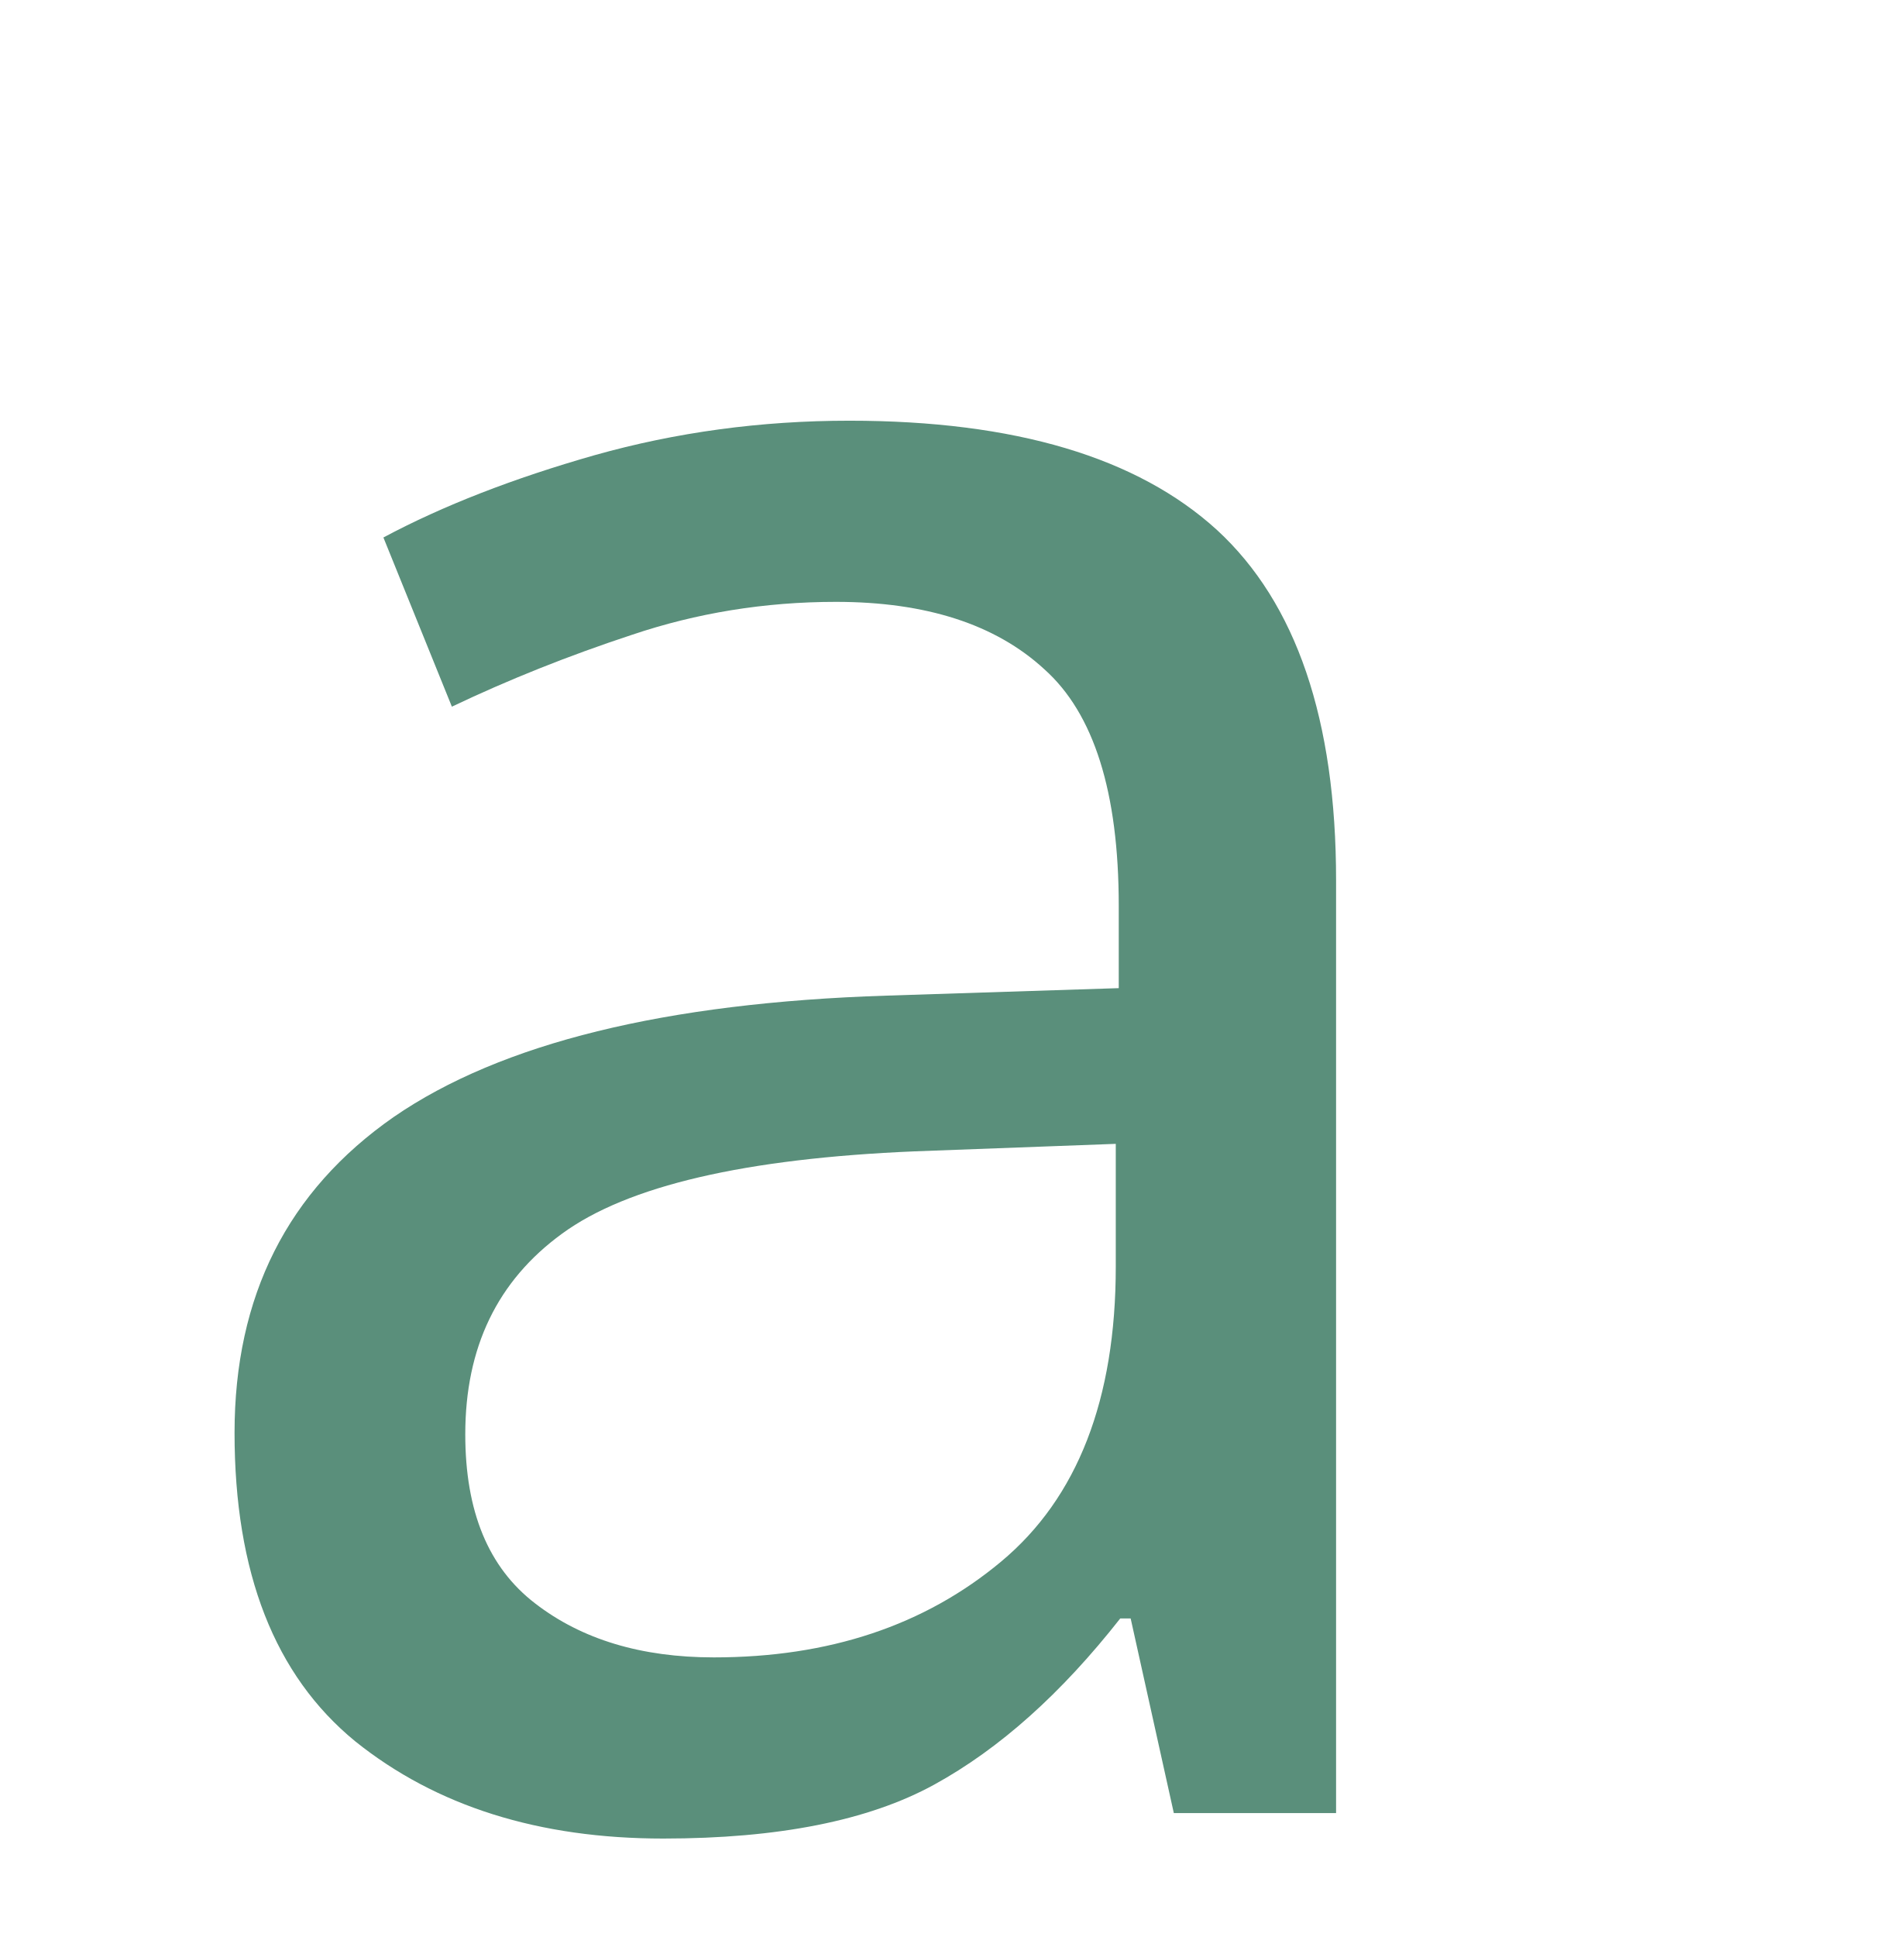
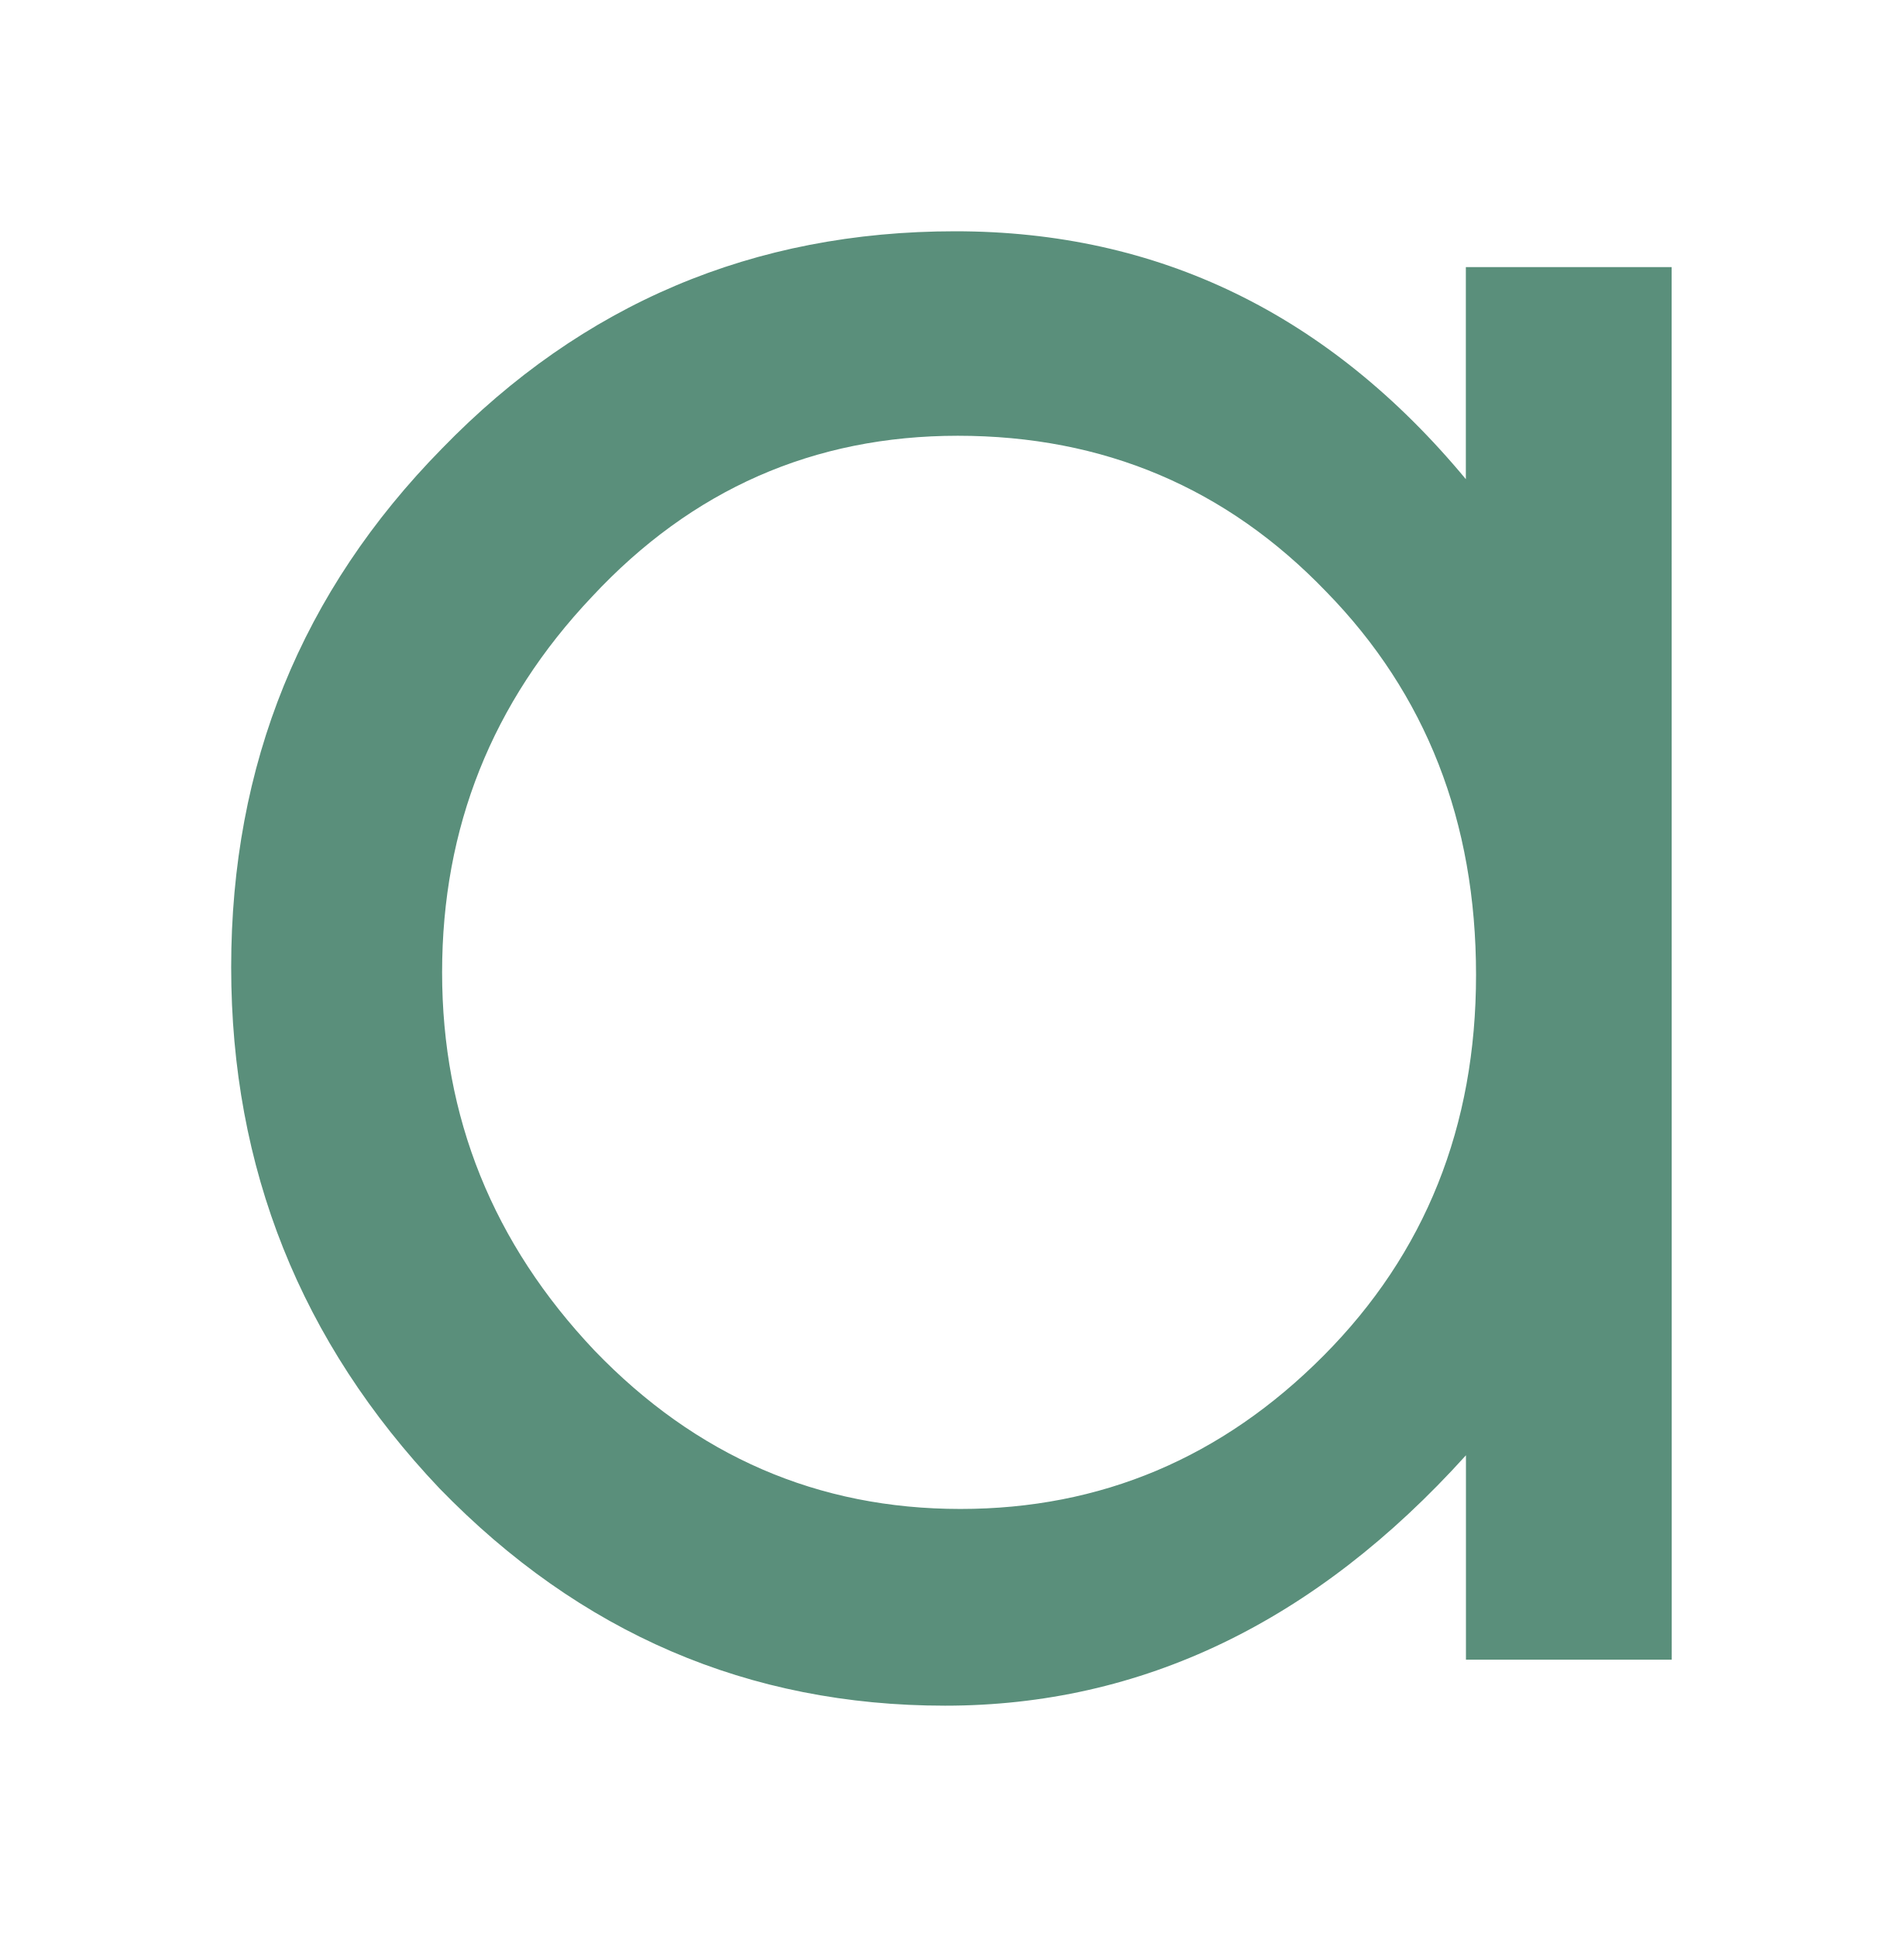
<svg xmlns="http://www.w3.org/2000/svg" xmlns:xlink="http://www.w3.org/1999/xlink" width="4.001mm" height="4.071mm" viewBox="0 0 4.001 4.071" version="1.1" id="svg1">
  <defs id="defs1">
    <linearGradient id="linearGradient14">
      <stop style="stop-color:#000000;stop-opacity:1;" offset="0" id="stop14" />
      <stop style="stop-color:#000000;stop-opacity:0;" offset="1" id="stop15" />
    </linearGradient>
    <linearGradient id="swatch12">
      <stop style="stop-color:#000000;stop-opacity:1;" offset="0" id="stop13" />
    </linearGradient>
    <rect x="123.667" y="261.604" width="85.379" height="35.371" id="rect1" />
    <linearGradient xlink:href="#linearGradient14" id="linearGradient15" x1="124.868" y1="278.844" x2="205.721" y2="278.844" gradientUnits="userSpaceOnUse" />
  </defs>
  <g id="layer1" transform="translate(-43.45992,-57.72328)">
-     <text xml:space="preserve" transform="matrix(0.2002727,0,0,0.2013873,18.93846,3.560299)" id="text1" style="font-style:normal;font-variant:normal;font-weight:normal;font-stretch:normal;font-size:26.667px;font-family:'Heiti SC';-inkscape-font-specification:'Heiti SC, Normal';font-variant-ligatures:normal;font-variant-caps:normal;font-variant-numeric:normal;font-variant-east-asian:normal;white-space:pre;shape-inside:url(#rect1);display:inline;fill:#5a8f7b;fill-opacity:1;fill-rule:nonzero">
-       <tspan x="123.668" y="287.87" id="tspan2">a</tspan>
-     </text>
+     <path d="m 139.988,286.27 h -2.16 v -2.133 q -2.373,2.613 -5.467,2.613 -3.093,0 -5.307,-2.267 -2.187,-2.293 -2.187,-5.44 0,-3.173 2.213,-5.413 2.213,-2.267 5.387,-2.267 3.2,0 5.36,2.587 v -2.213 h 2.16 z m -7.467,-1.573 q 2.213,0 3.813,-1.6 1.6,-1.6 1.6,-3.973 0,-2.4 -1.573,-4 -1.573,-1.627 -3.867,-1.627 -2.267,0 -3.84,1.68 -1.573,1.653 -1.573,3.92 0,2.267 1.6,3.947 1.6,1.653 3.84,1.653 z" id="text1" style="font-size:26.667px;font-family:'Heiti SC';-inkscape-font-specification:'Heiti SC, Normal';white-space:pre;fill:#5a8f7b" transform="matrix(0.2002727,0,0,0.2013873,18.93846,3.560299)" aria-label="a" />
  </g>
</svg>
